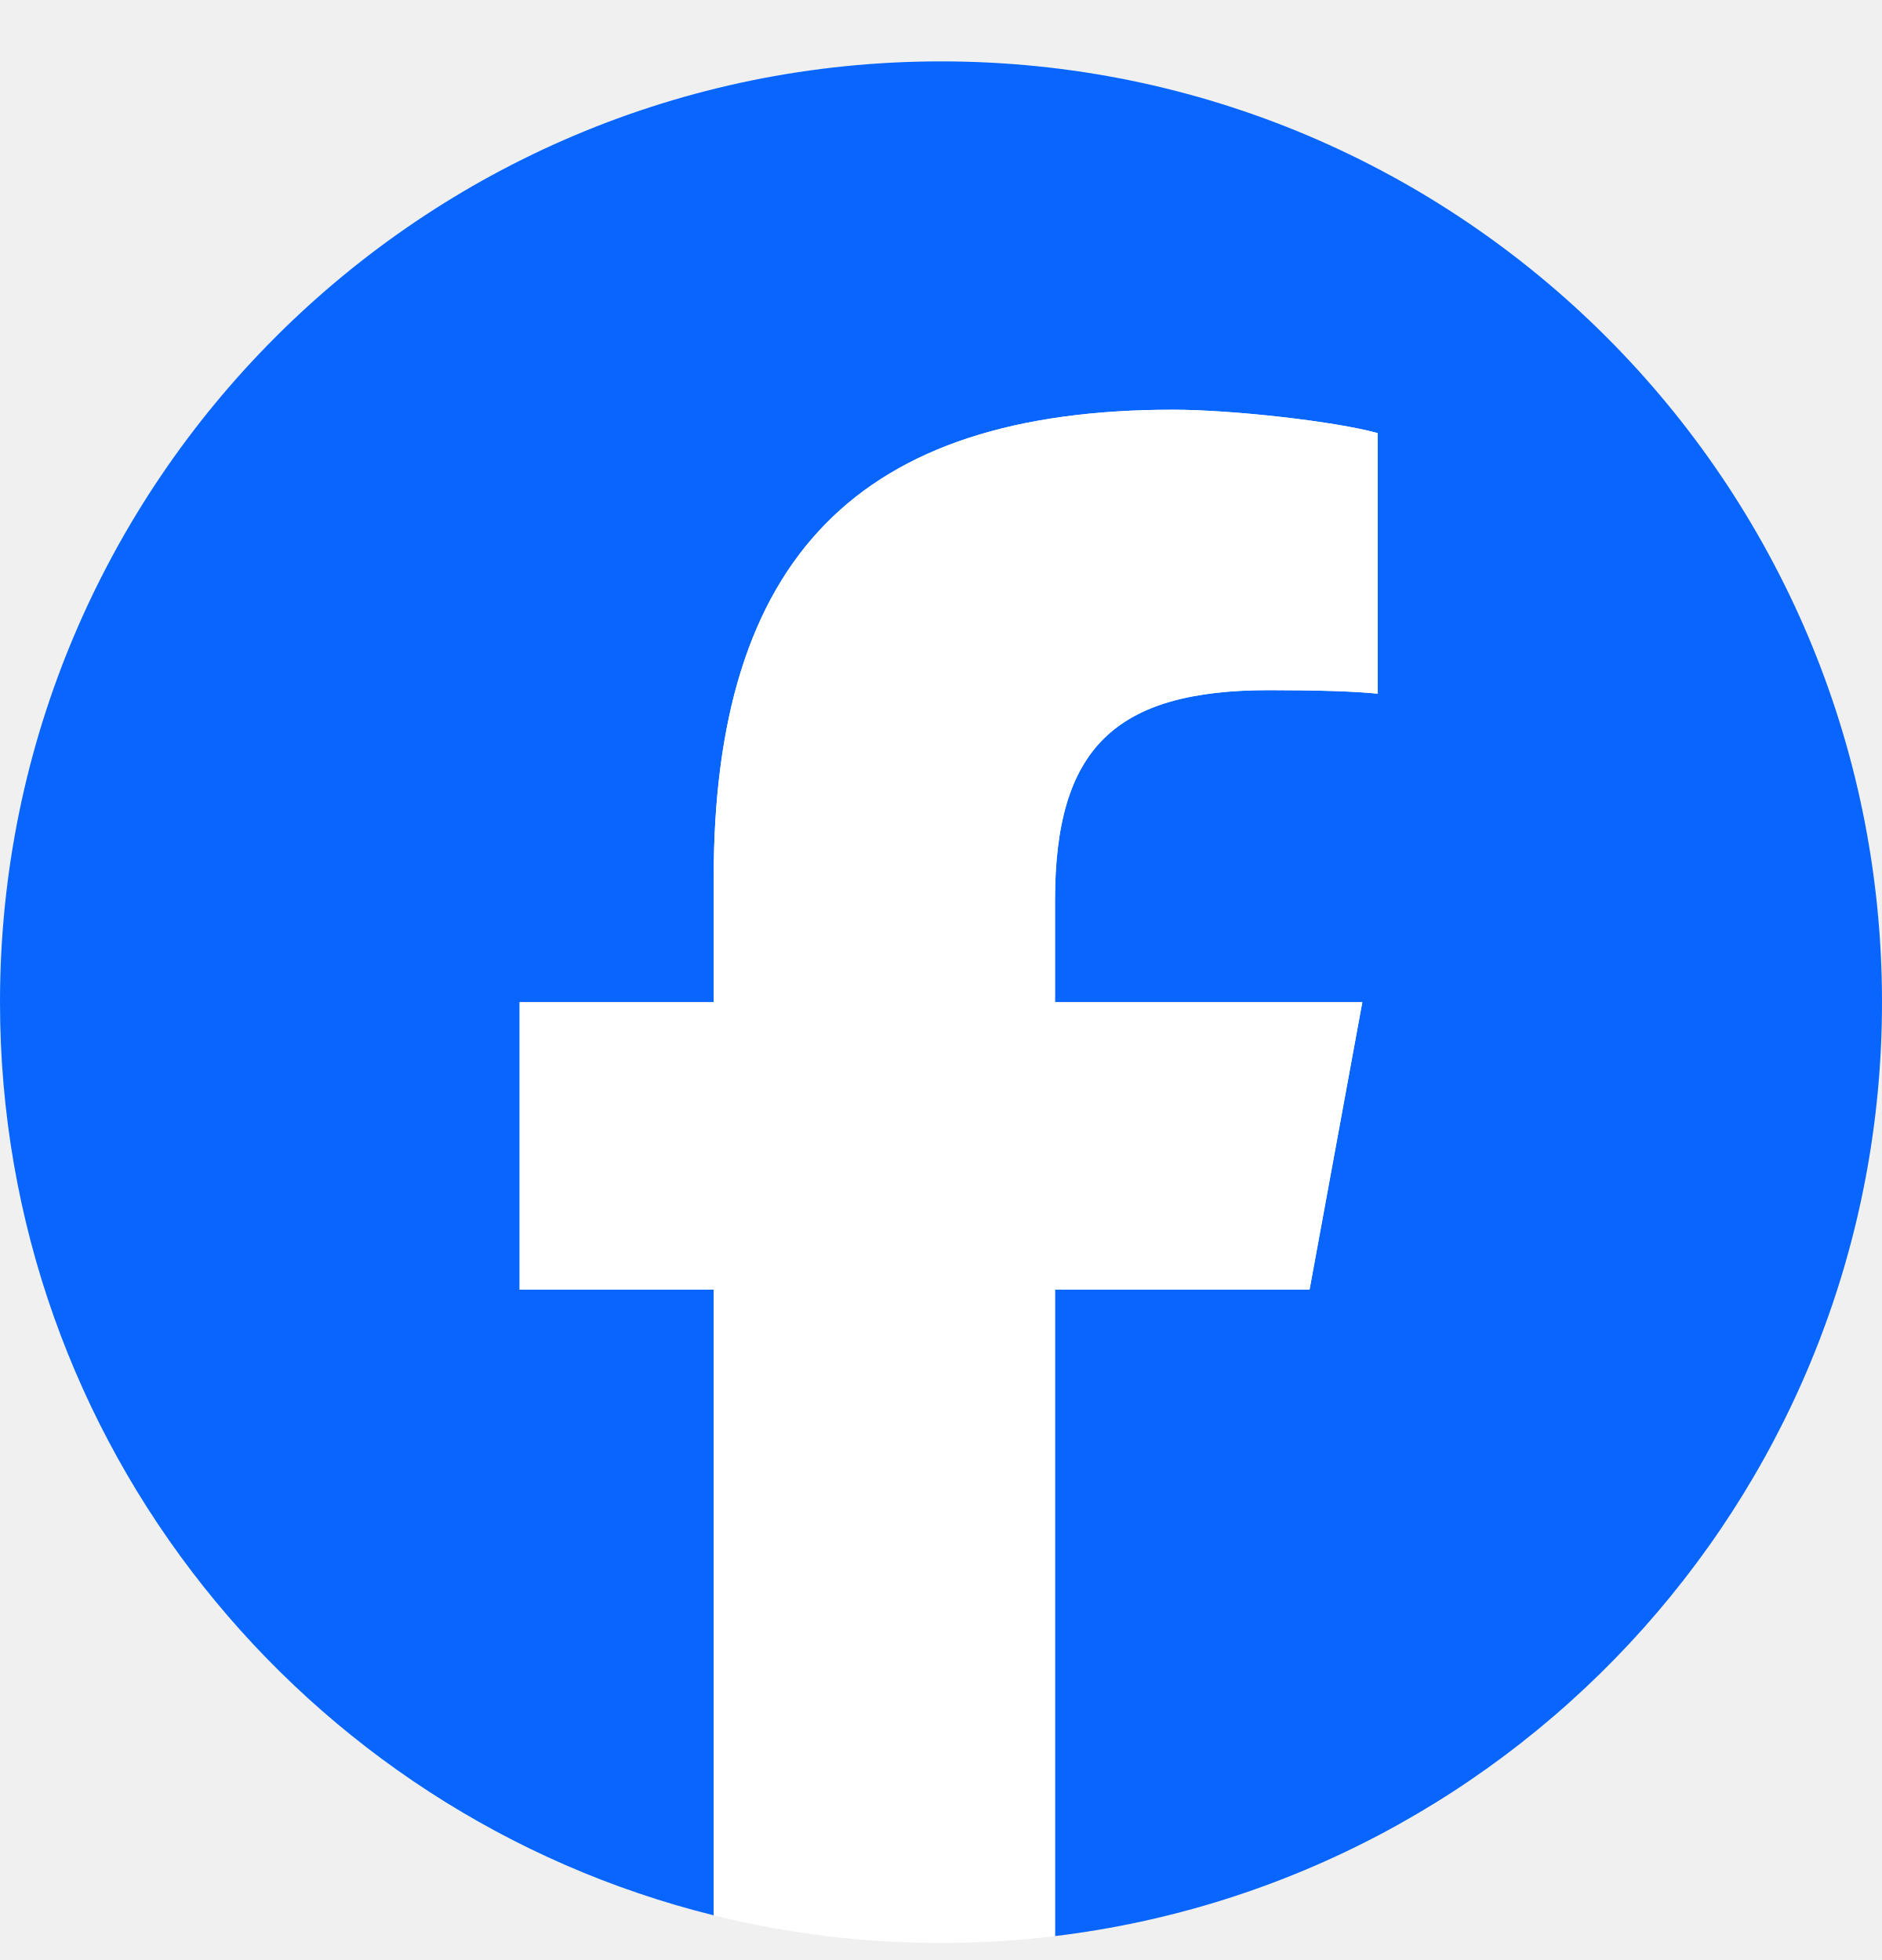
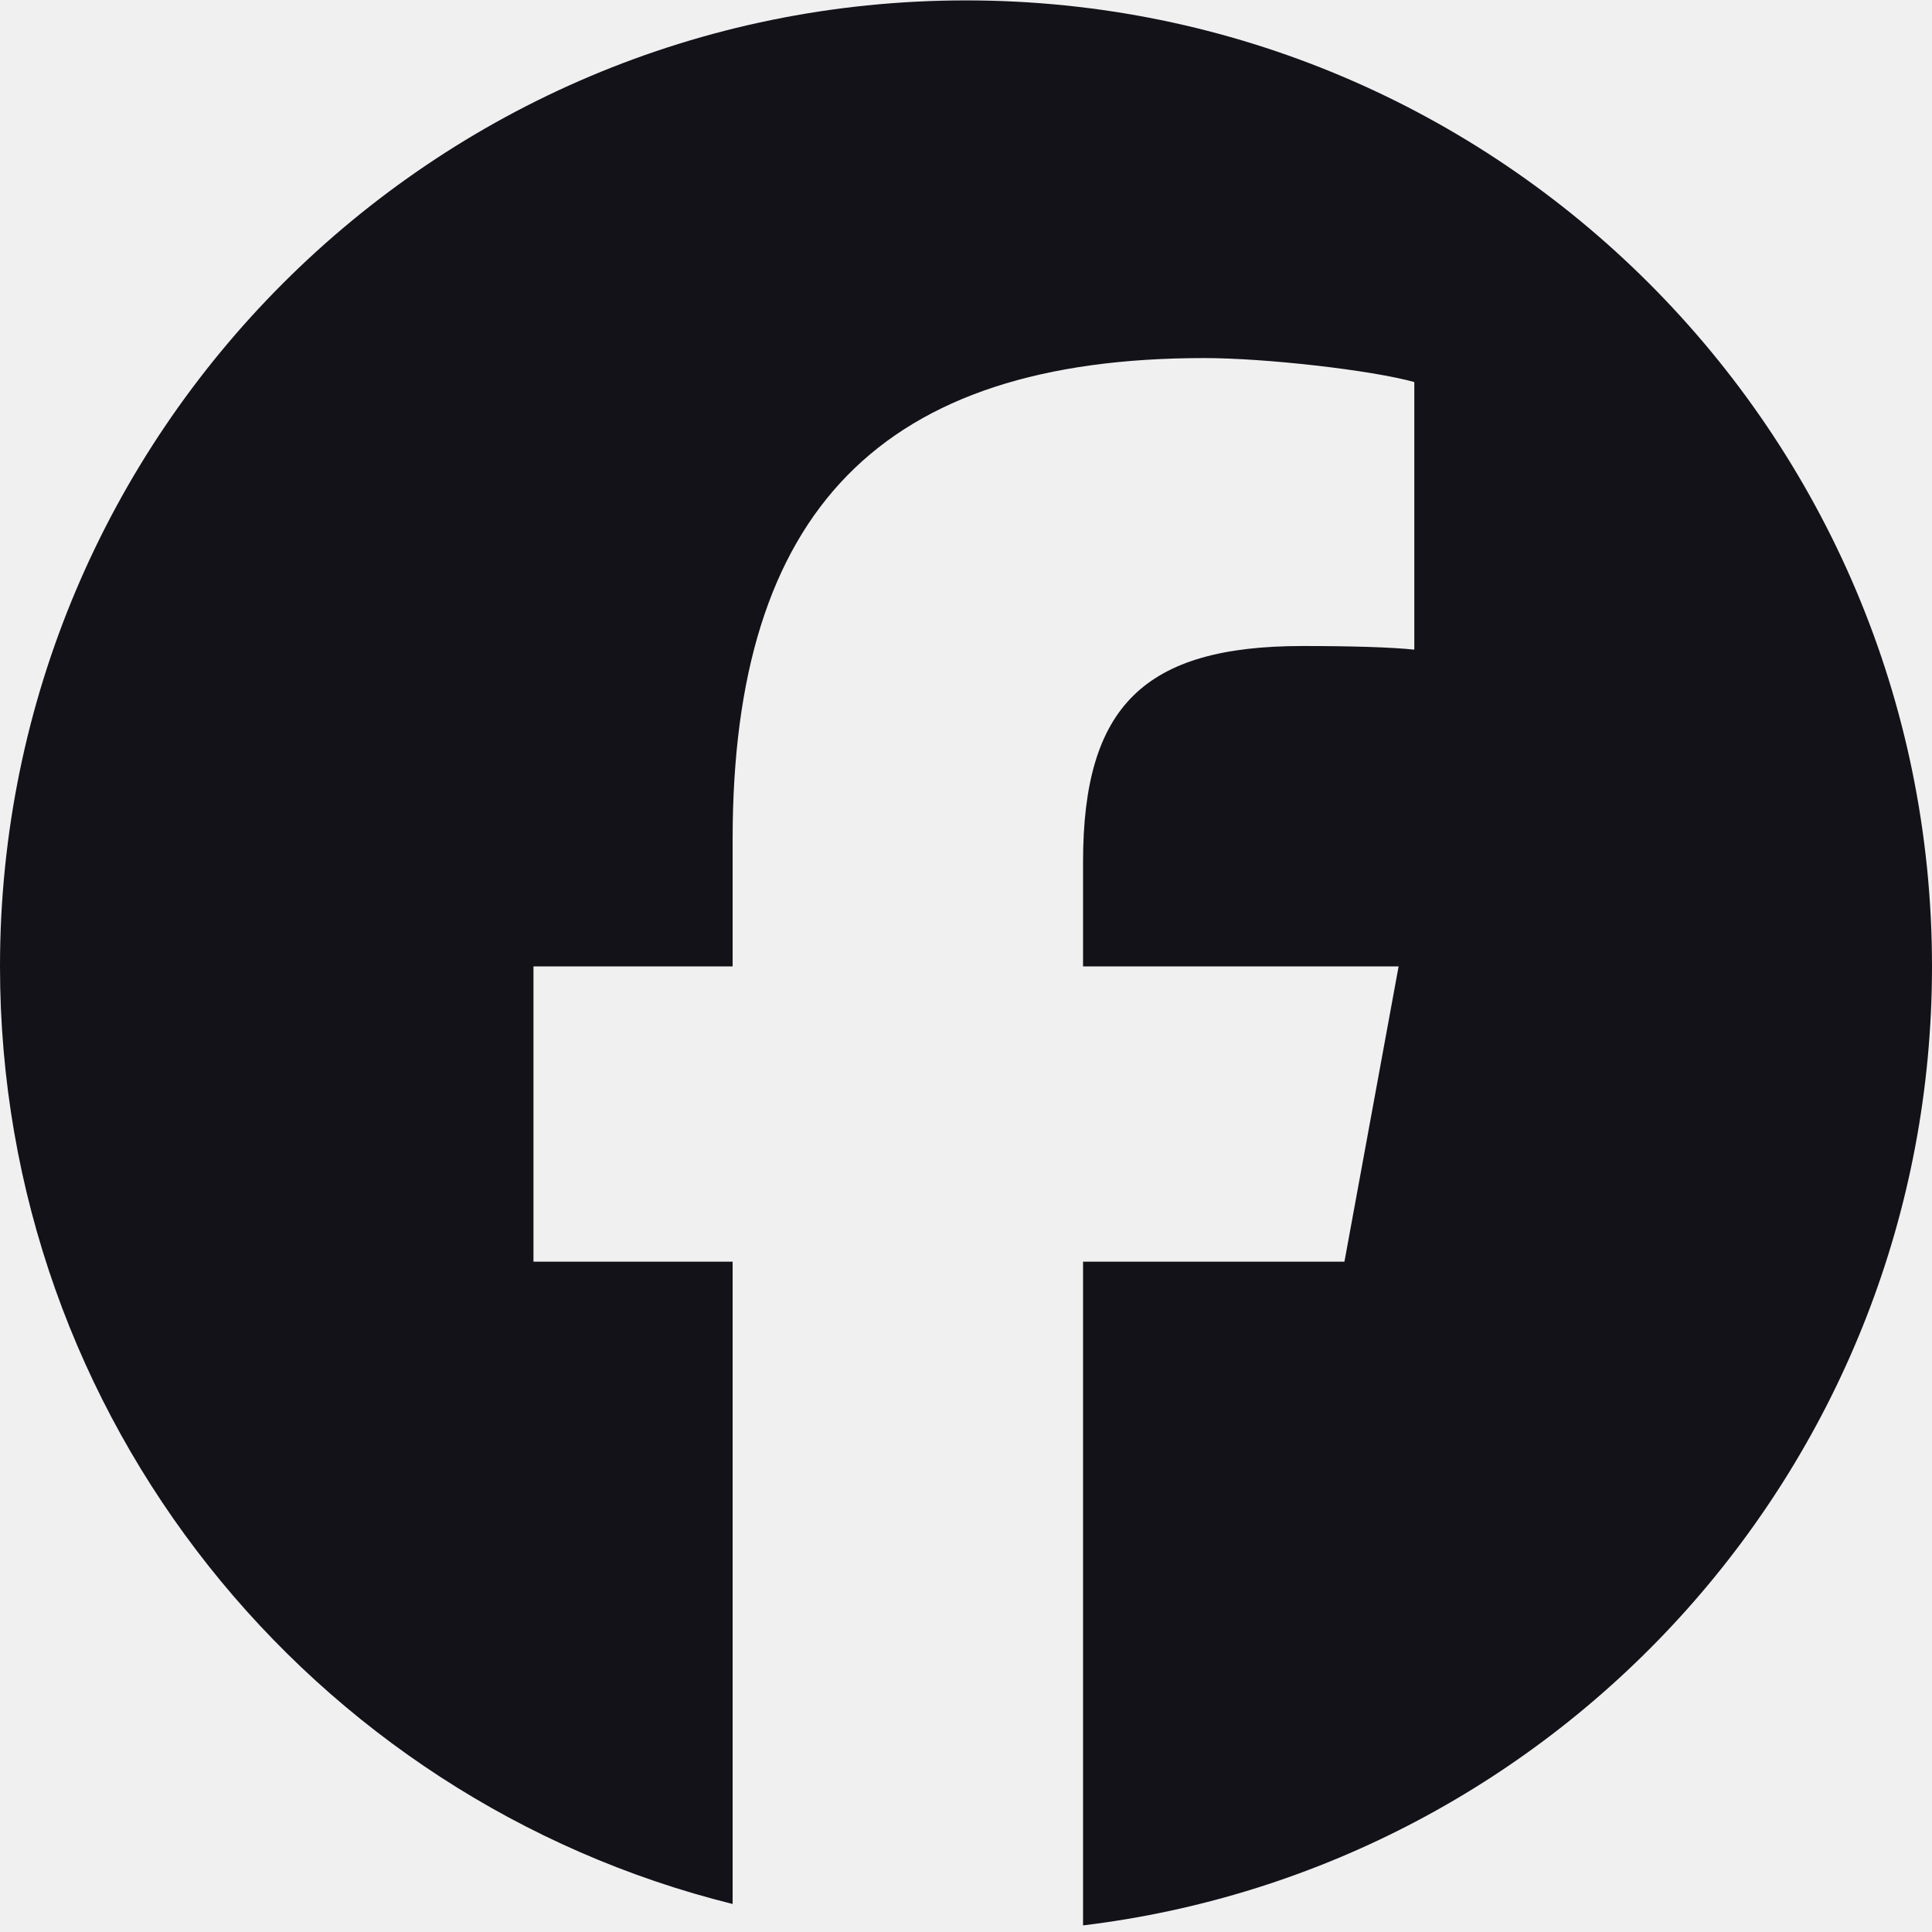
- <svg xmlns="http://www.w3.org/2000/svg" width="24" height="25" viewBox="0 0 24 25" fill="none">
-   <g clip-path="url(#clip0_4826_17284)">
-     <path d="M24 12.783C24 6.156 18.627 0.783 12 0.783C5.373 0.783 0 6.156 0 12.783C0 18.411 3.874 23.133 9.101 24.43V16.45H6.627V12.783H9.101V11.203C9.101 7.119 10.95 5.226 14.959 5.226C15.72 5.226 17.031 5.375 17.568 5.524V8.848C17.285 8.818 16.793 8.803 16.182 8.803C14.214 8.803 13.454 9.548 13.454 11.486V12.783H17.373L16.7 16.45H13.454V24.695C19.395 23.978 24 18.919 24 12.783Z" fill="#0866FF" />
-     <path d="M16.7 16.45L17.373 12.783H13.454V11.486C13.454 9.548 14.214 8.803 16.182 8.803C16.793 8.803 17.285 8.818 17.568 8.848V5.524C17.031 5.375 15.72 5.226 14.959 5.226C10.949 5.226 9.101 7.119 9.101 11.203V12.783H6.626V16.45H9.101V24.43C10.029 24.66 11 24.783 12 24.783C12.492 24.783 12.977 24.753 13.454 24.695V16.45H16.7Z" fill="white" />
+ <svg xmlns="http://www.w3.org/2000/svg" width="24" height="24" viewBox="0 0 24 24" fill="none">
+   <g clip-path="url(#clip0_6315_923)">
+     <path d="M12 0.005C5.373 0.005 0 5.378 0 12.005C0 17.633 3.875 22.355 9.101 23.652V15.673H6.627V12.005H9.101V10.425C9.101 6.341 10.95 4.448 14.96 4.448C15.72 4.448 17.032 4.597 17.569 4.746V8.07C17.285 8.04 16.793 8.025 16.182 8.025C14.215 8.025 13.454 8.771 13.454 10.708V12.005H17.374L16.701 15.673H13.454V23.918C19.396 23.2 24 18.141 24 12.005C24 5.378 18.627 0.005 12 0.005Z" fill="#141219" />
  </g>
  <defs>
-     <clipPath id="clip0_4826_17284">
-       <rect width="24" height="24" fill="white" transform="translate(0 0.783203)" />
+     <clipPath id="clip0_6315_923">
+       <rect width="24" height="24" fill="white" transform="translate(0 0.00537109)" />
    </clipPath>
  </defs>
</svg>
